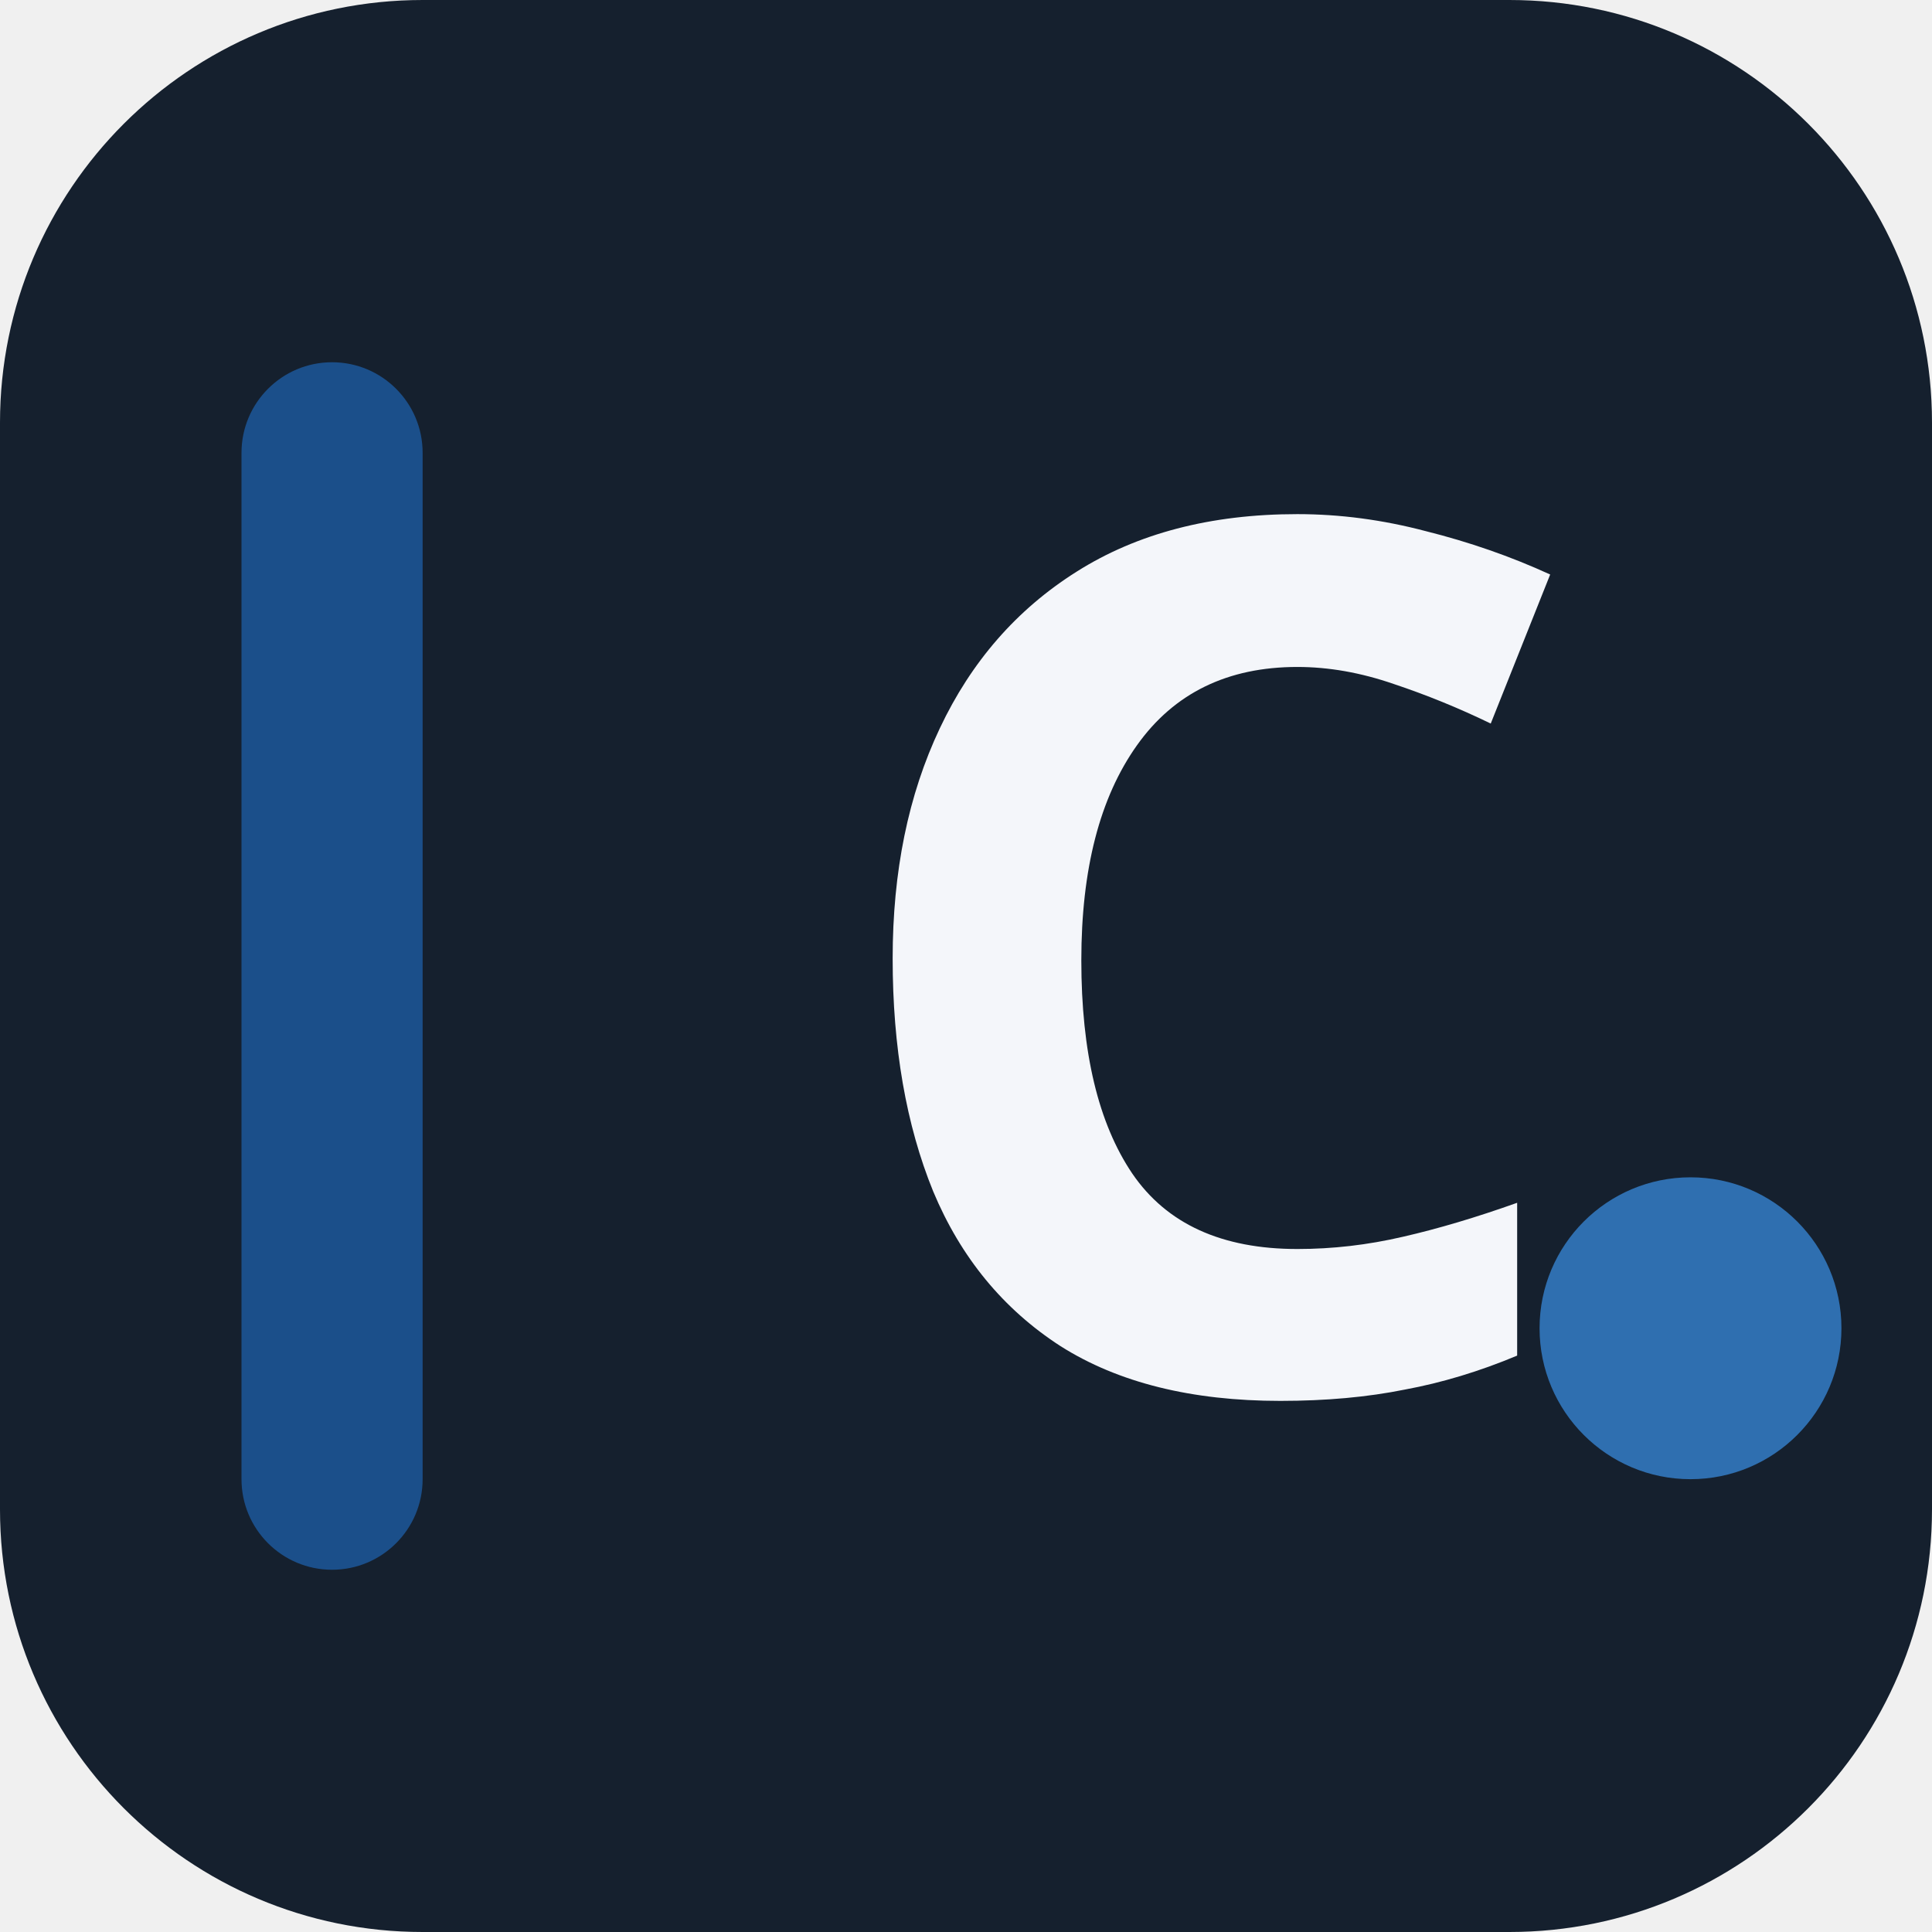
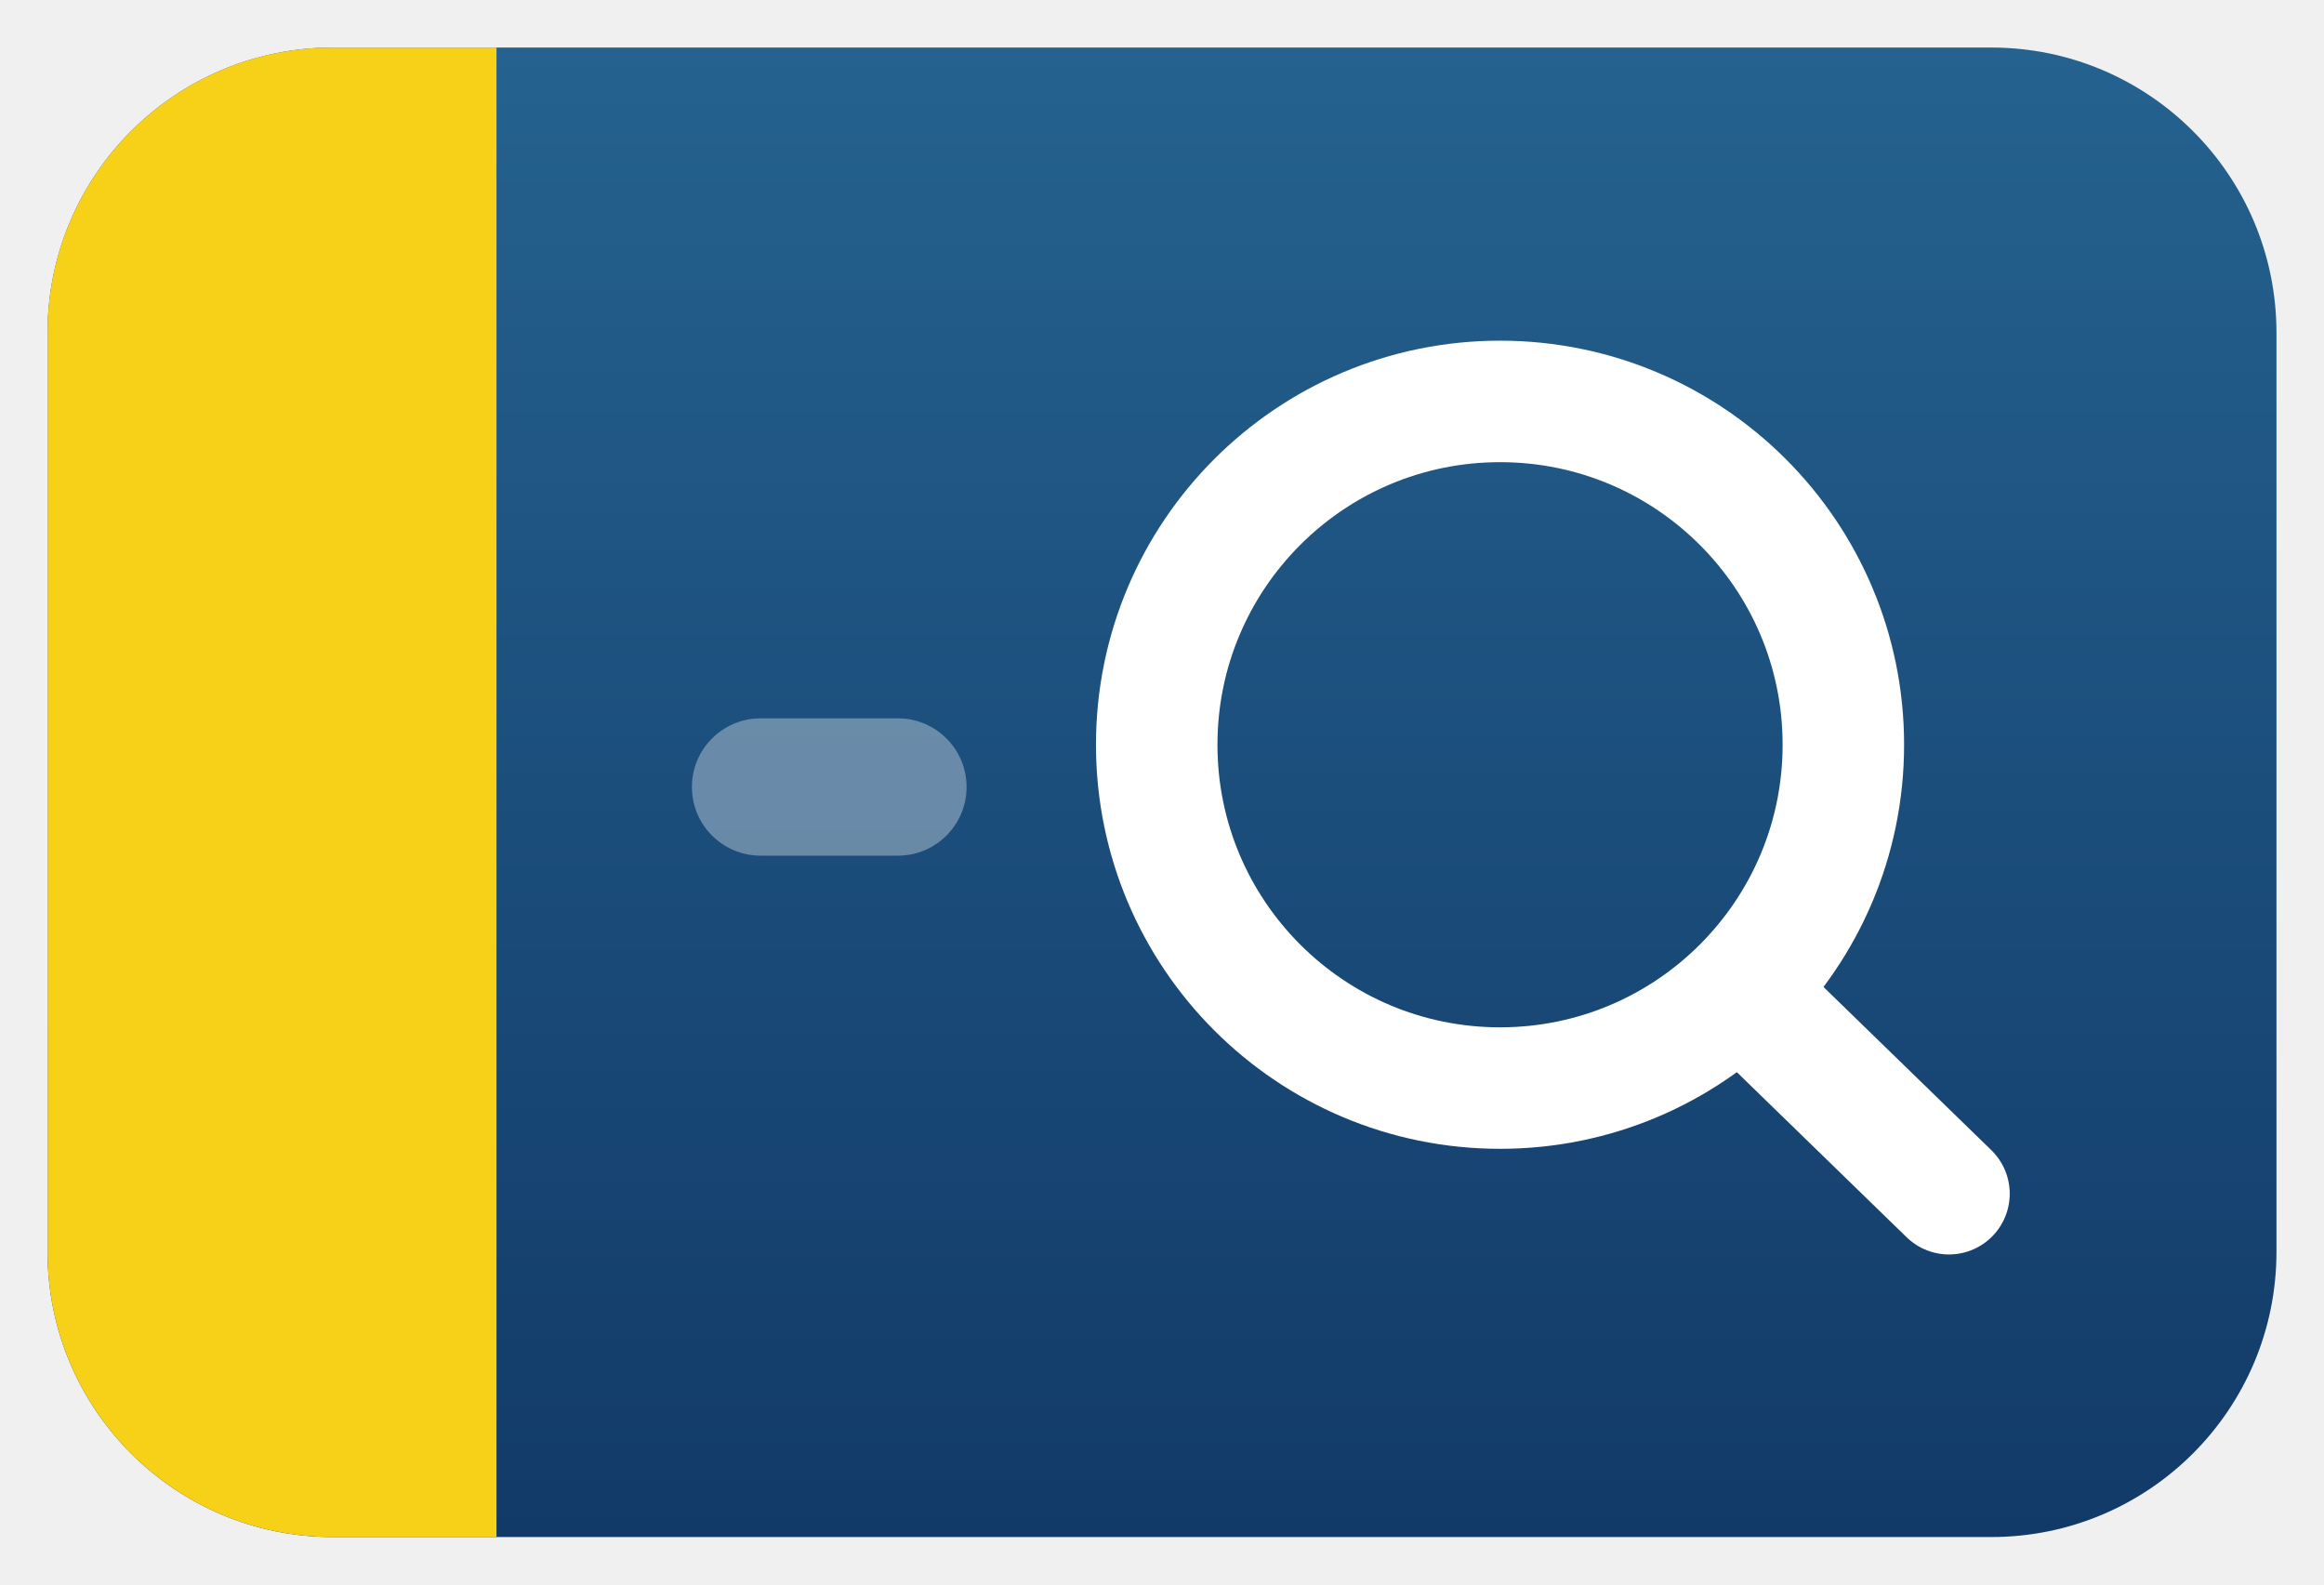
- <svg xmlns="http://www.w3.org/2000/svg" viewBox="0 0 32 32">
-   <rect width="32" height="32" rx="7" fill="#15202e" />
-   <rect x="4" y="6" width="3" height="20" rx="1.5" fill="#1b4f8a" />
-   <text x="20" y="23" font-family="Arial Black, sans-serif" font-size="20" font-weight="900" text-anchor="middle" fill="#f4f6fa">C</text>
-   <circle cx="28" cy="22" r="2.5" fill="#2f6fb0" />
+ <svg xmlns="http://www.w3.org/2000/svg" viewBox="0 0 44 30">
+   <defs>
+     <linearGradient id="ciPlate" x1="0" y1="0" x2="0" y2="1">
+       <stop offset="0%" stop-color="#25628f" />
+       <stop offset="100%" stop-color="#123a68" />
+     </linearGradient>
+   </defs>
+   <rect x="0.9" y="0.9" width="42.2" height="28.2" rx="5.4" fill="url(#ciPlate)" />
+   <path d="M0.9 6.3A5.4 5.4 0 0 1 6.3 0.9H9.4V29.1H6.3A5.4 5.4 0 0 1 0.9 23.7Z" fill="#f7d117" />
+   <rect x="13.1" y="13.6" width="5.2" height="2.6" rx="1.3" fill="#ffffff" opacity="0.34" />
+   <circle cx="28.4" cy="14.1" r="6.5" fill="none" stroke="#ffffff" stroke-width="2.3" />
+   <path d="M33.3 19.1 36.9 22.6" stroke="#ffffff" stroke-width="2.3" stroke-linecap="round" />
</svg>
